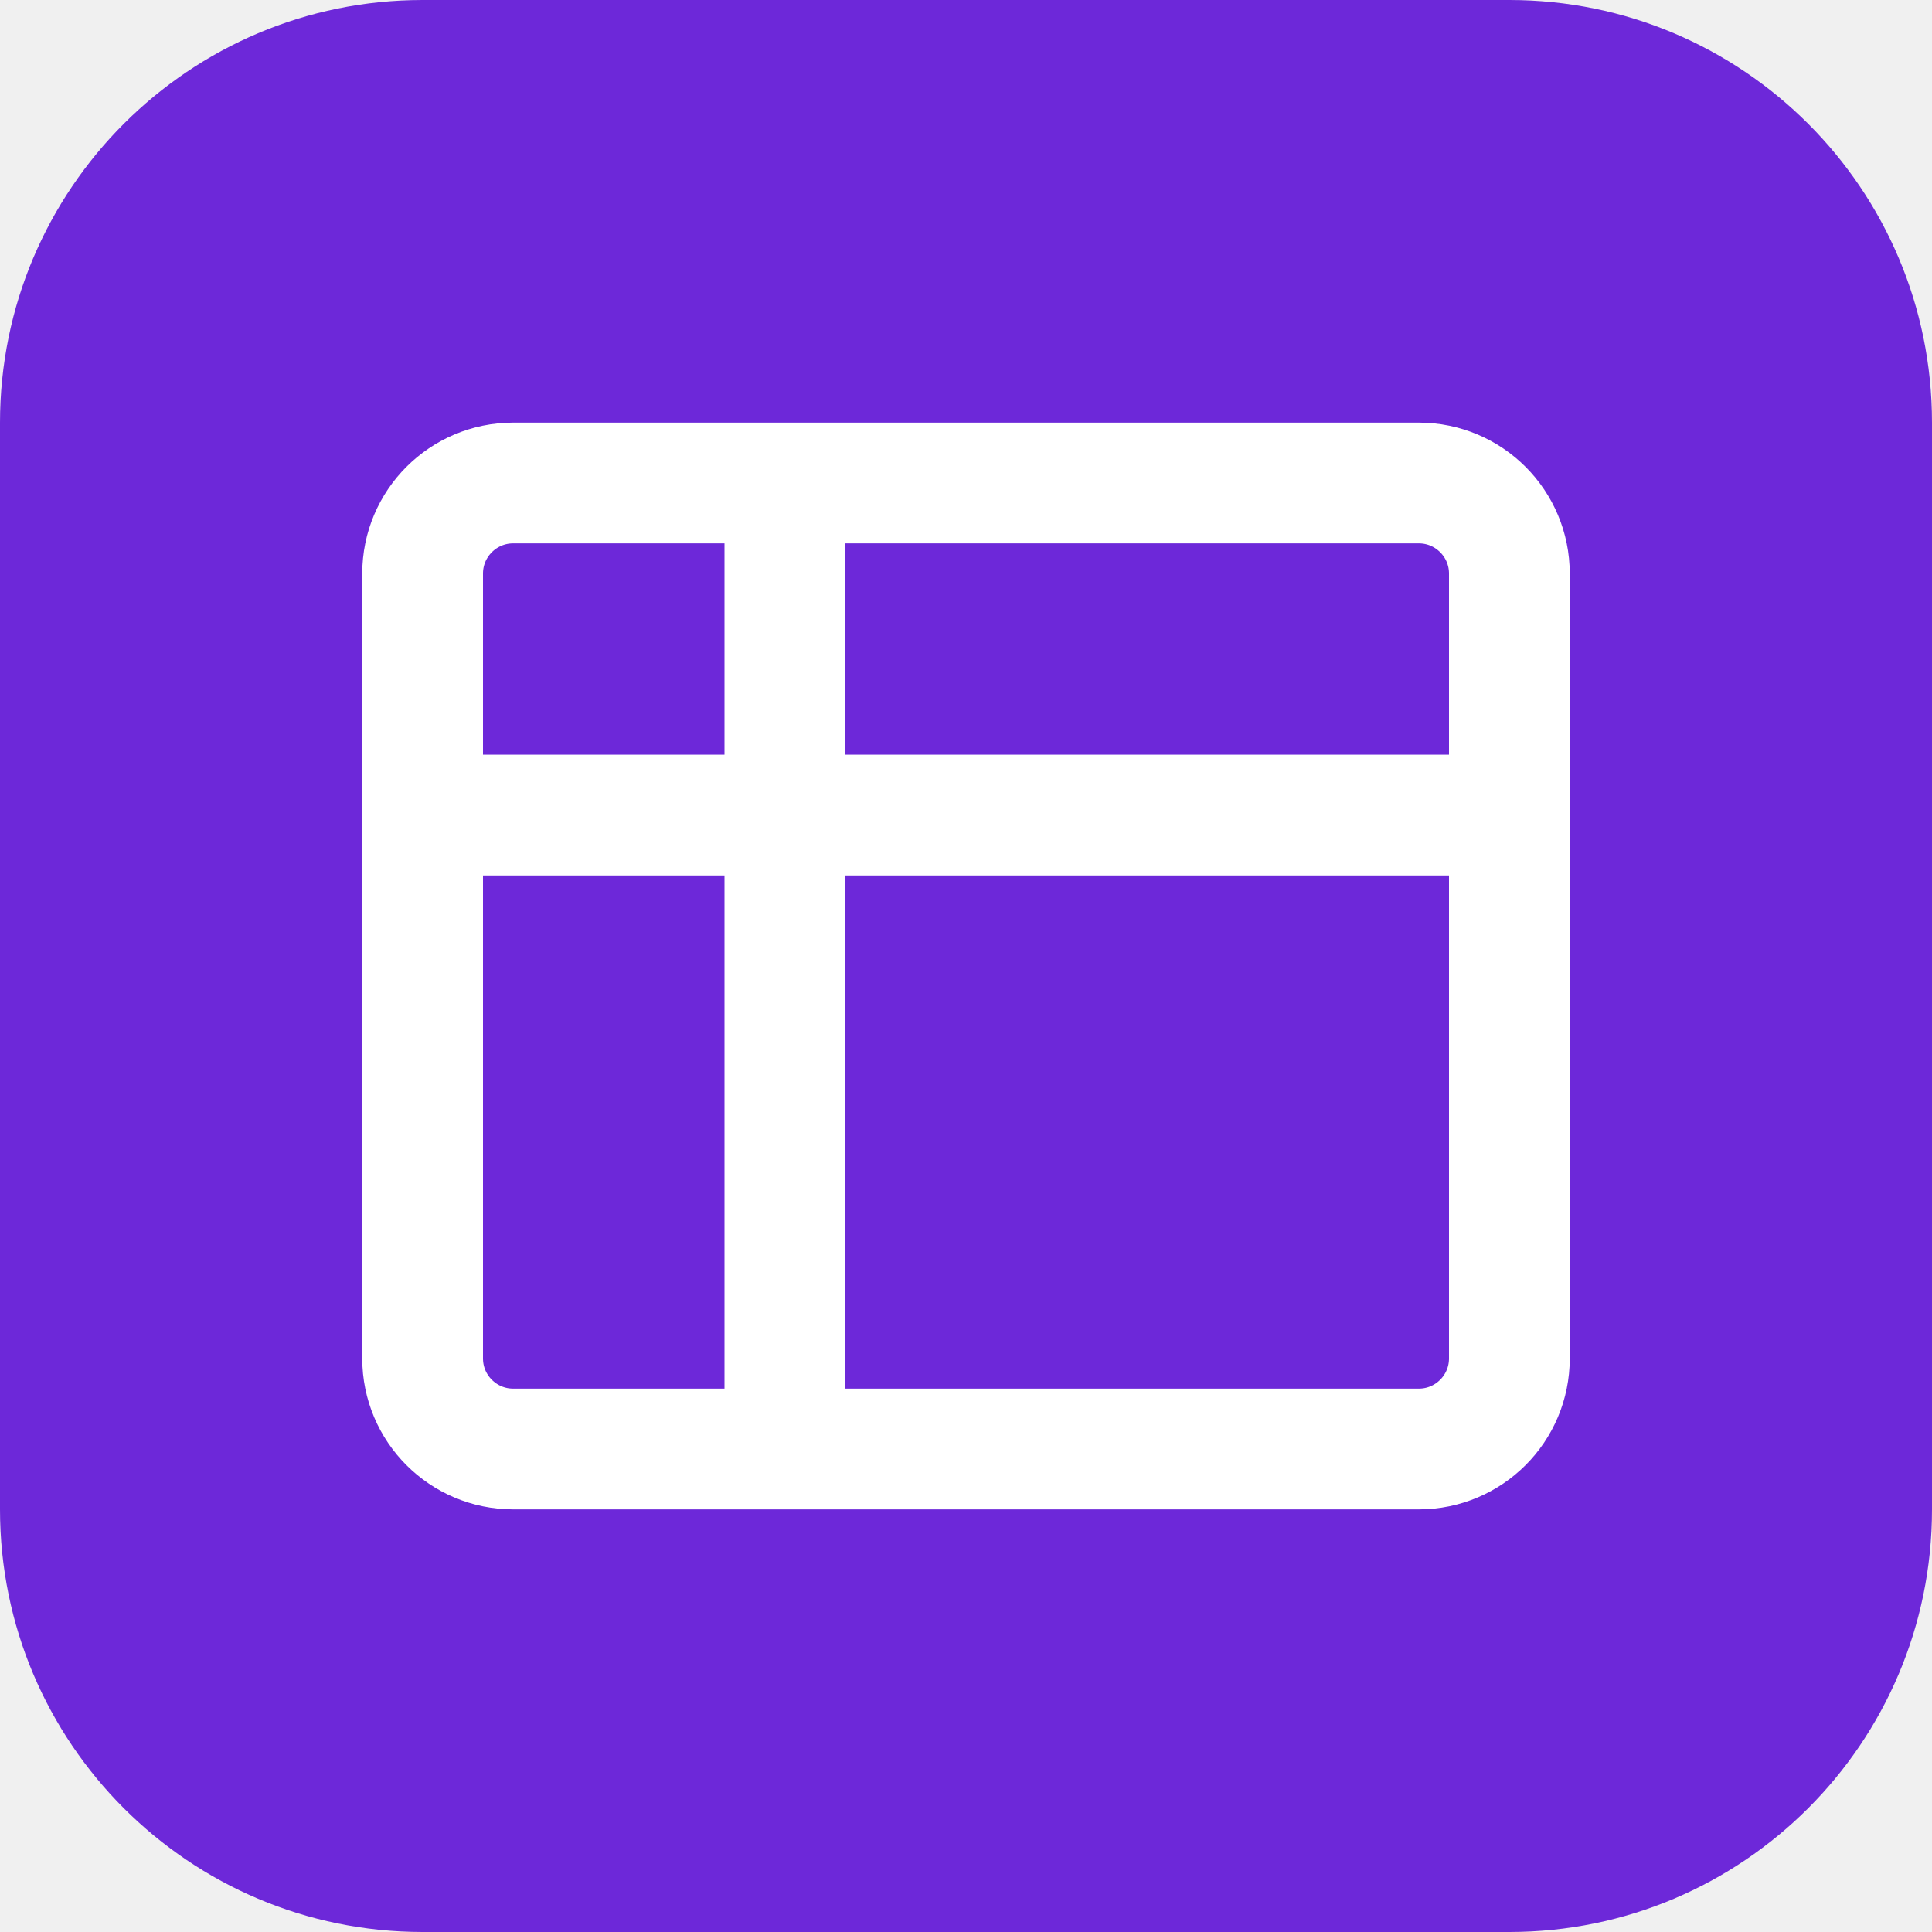
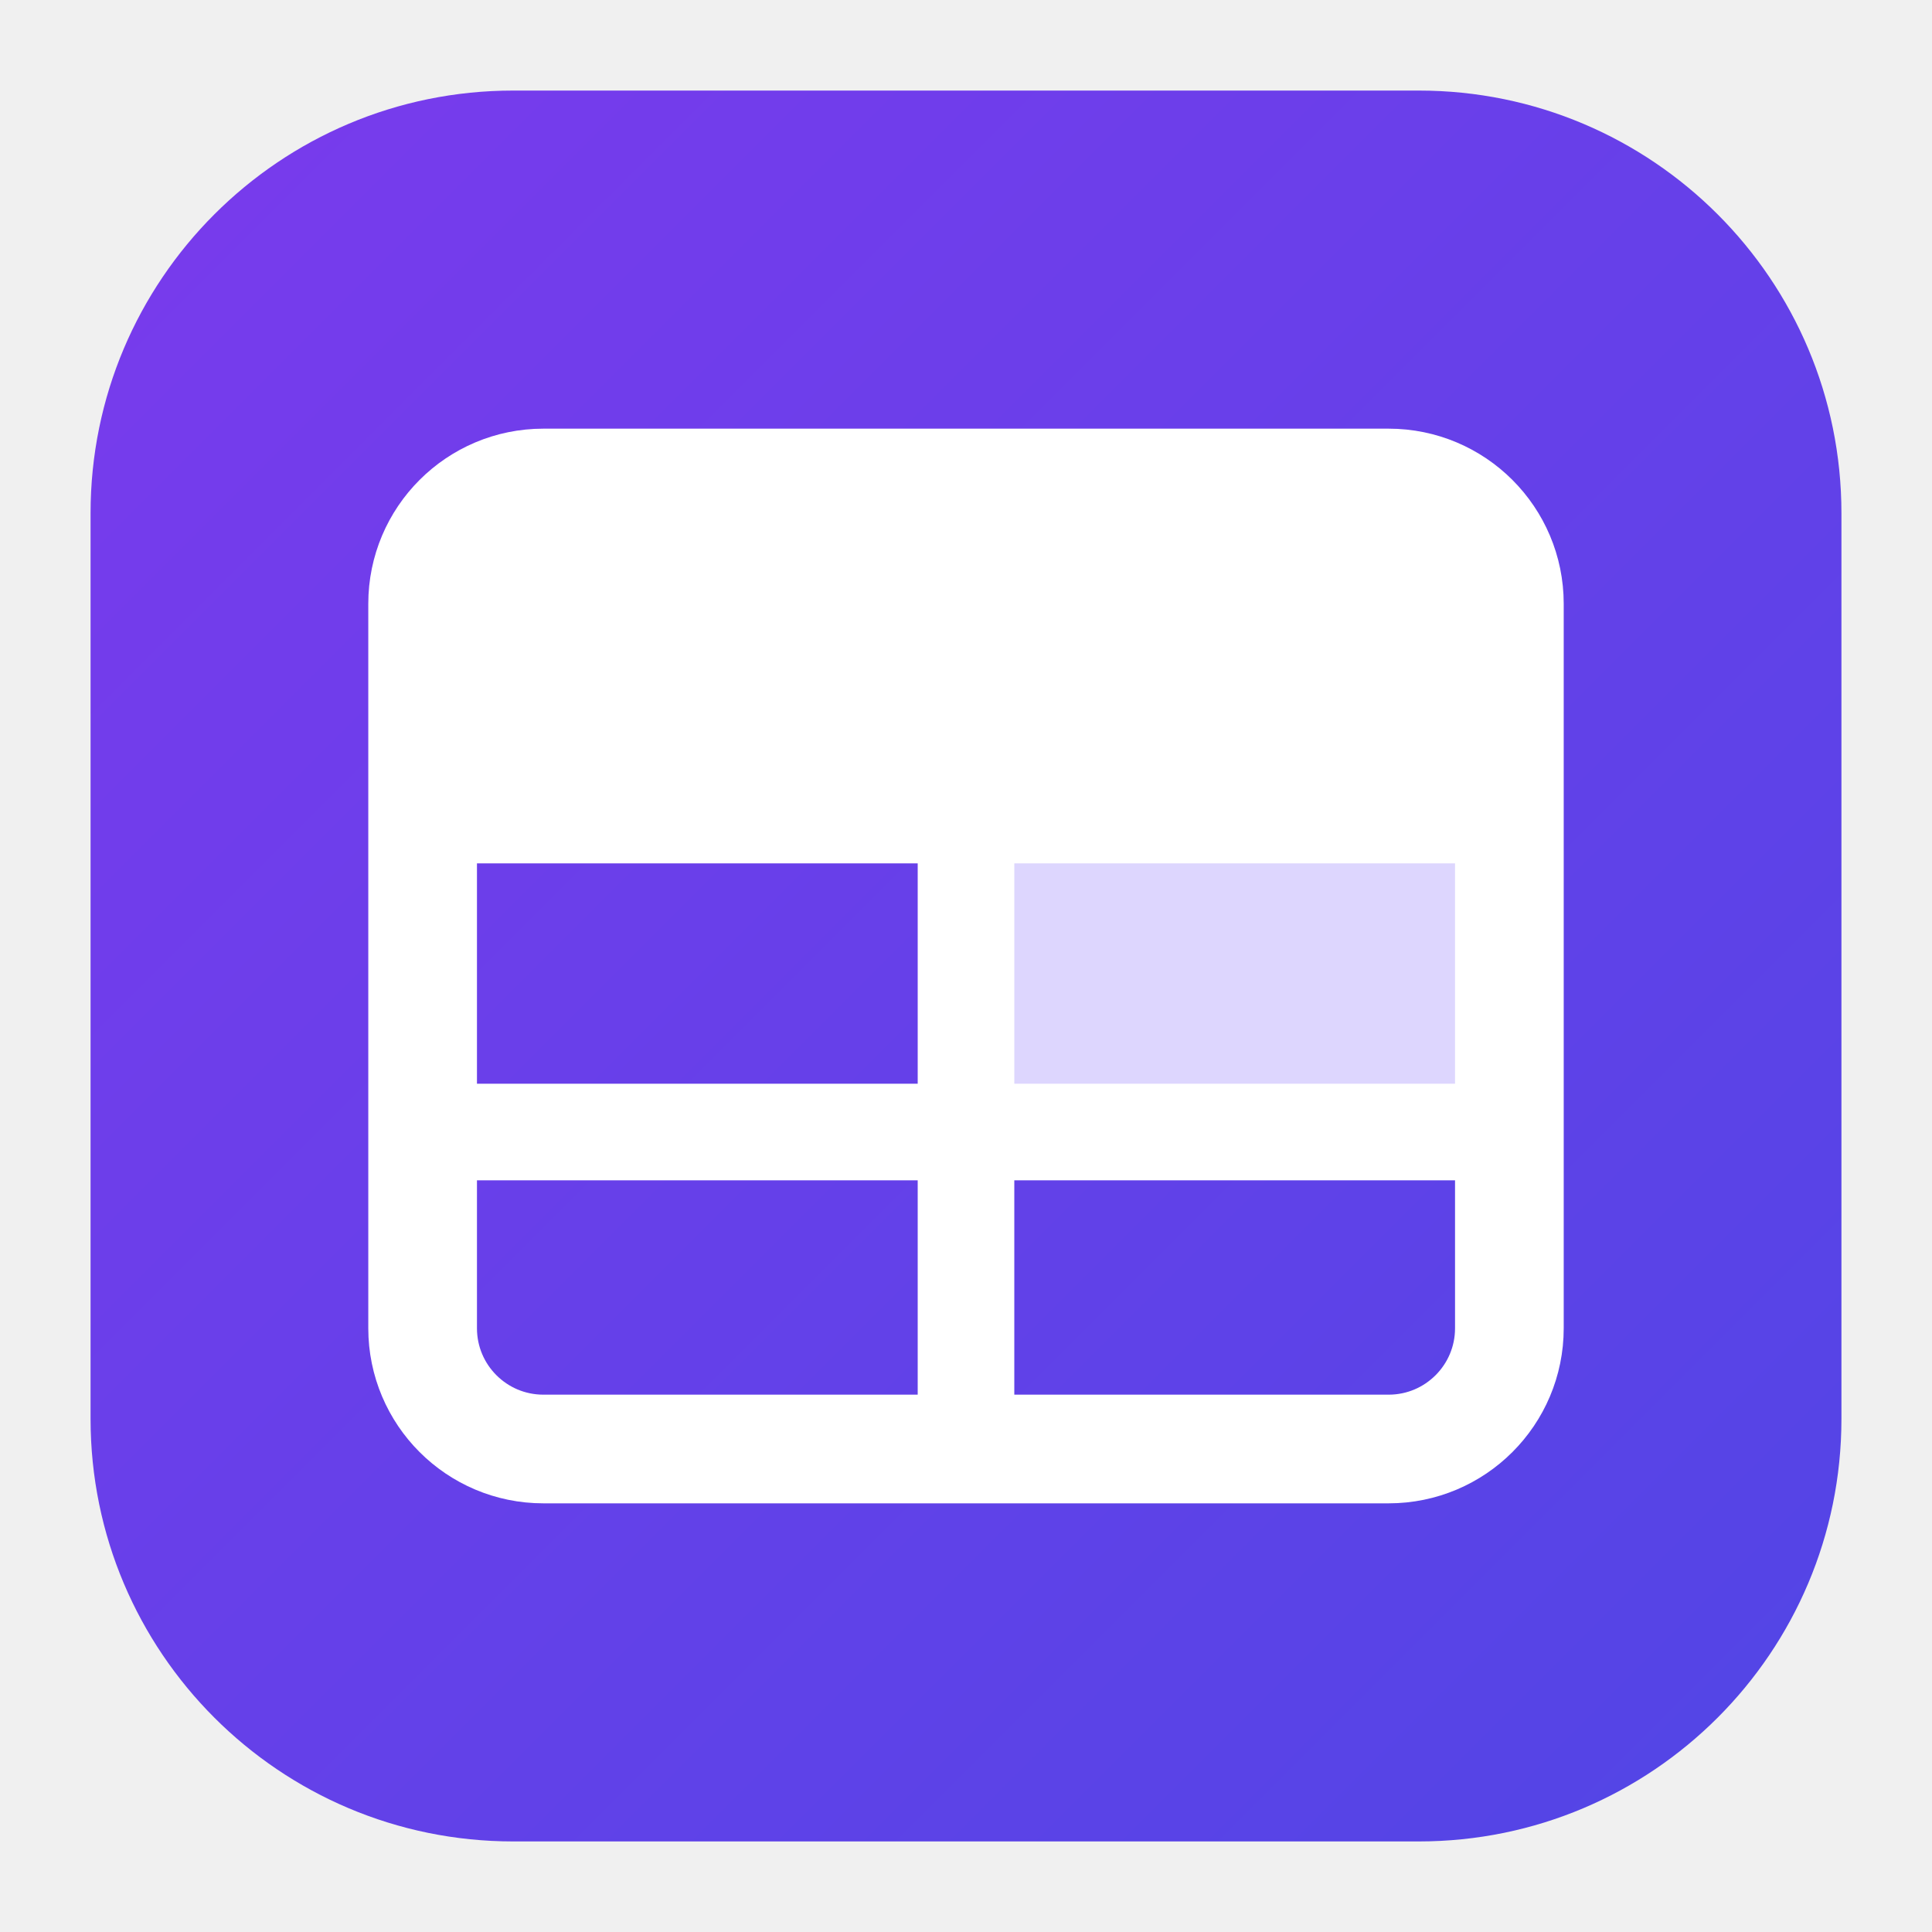
<svg xmlns="http://www.w3.org/2000/svg" viewBox="0 0 32 32" role="img" aria-label="CEESVEE">
-   <rect width="32" height="32" rx="7" fill="#6d28d9" />
-   <g fill="none" stroke="#ffffff" stroke-width="2">
-     <rect x="7" y="8" width="18" height="16" rx="1.5" />
-     <line x1="7" y1="13.5" x2="25" y2="13.5" />
-     <line x1="13" y1="8" x2="13" y2="24" />
+   <defs>
+     <linearGradient id="cv-fav" x1="0" y1="0" x2="32" y2="32" gradientUnits="userSpaceOnUse">
+       <stop offset="0" stop-color="#7c3aed" />
+       <stop offset="1" stop-color="#4f46e5" />
+     </linearGradient>
+     <clipPath id="cv-fav-clip">
+       <rect x="7" y="8" width="18" height="16" rx="2" />
+     </clipPath>
+   </defs>
+   <rect x="1.5" y="1.5" width="29" height="29" rx="7" fill="url(#cv-fav)" />
+   <g clip-path="url(#cv-fav-clip)">
+     <rect x="7" y="8" width="18" height="5.5" fill="#ffffff" />
+     <rect x="16" y="13.5" width="9" height="5.25" fill="#ddd6fe" />
+     <g stroke="#ffffff" stroke-width="1.6">
+       <line x1="16" y1="8" x2="16" y2="24" />
+       <line x1="7" y1="13.5" x2="25" y2="13.5" />
+       <line x1="7" y1="18.75" x2="25" y2="18.75" />
+     </g>
  </g>
+   <rect x="7" y="8" width="18" height="16" rx="2" fill="none" stroke="#ffffff" stroke-width="1.8" />
</svg>
